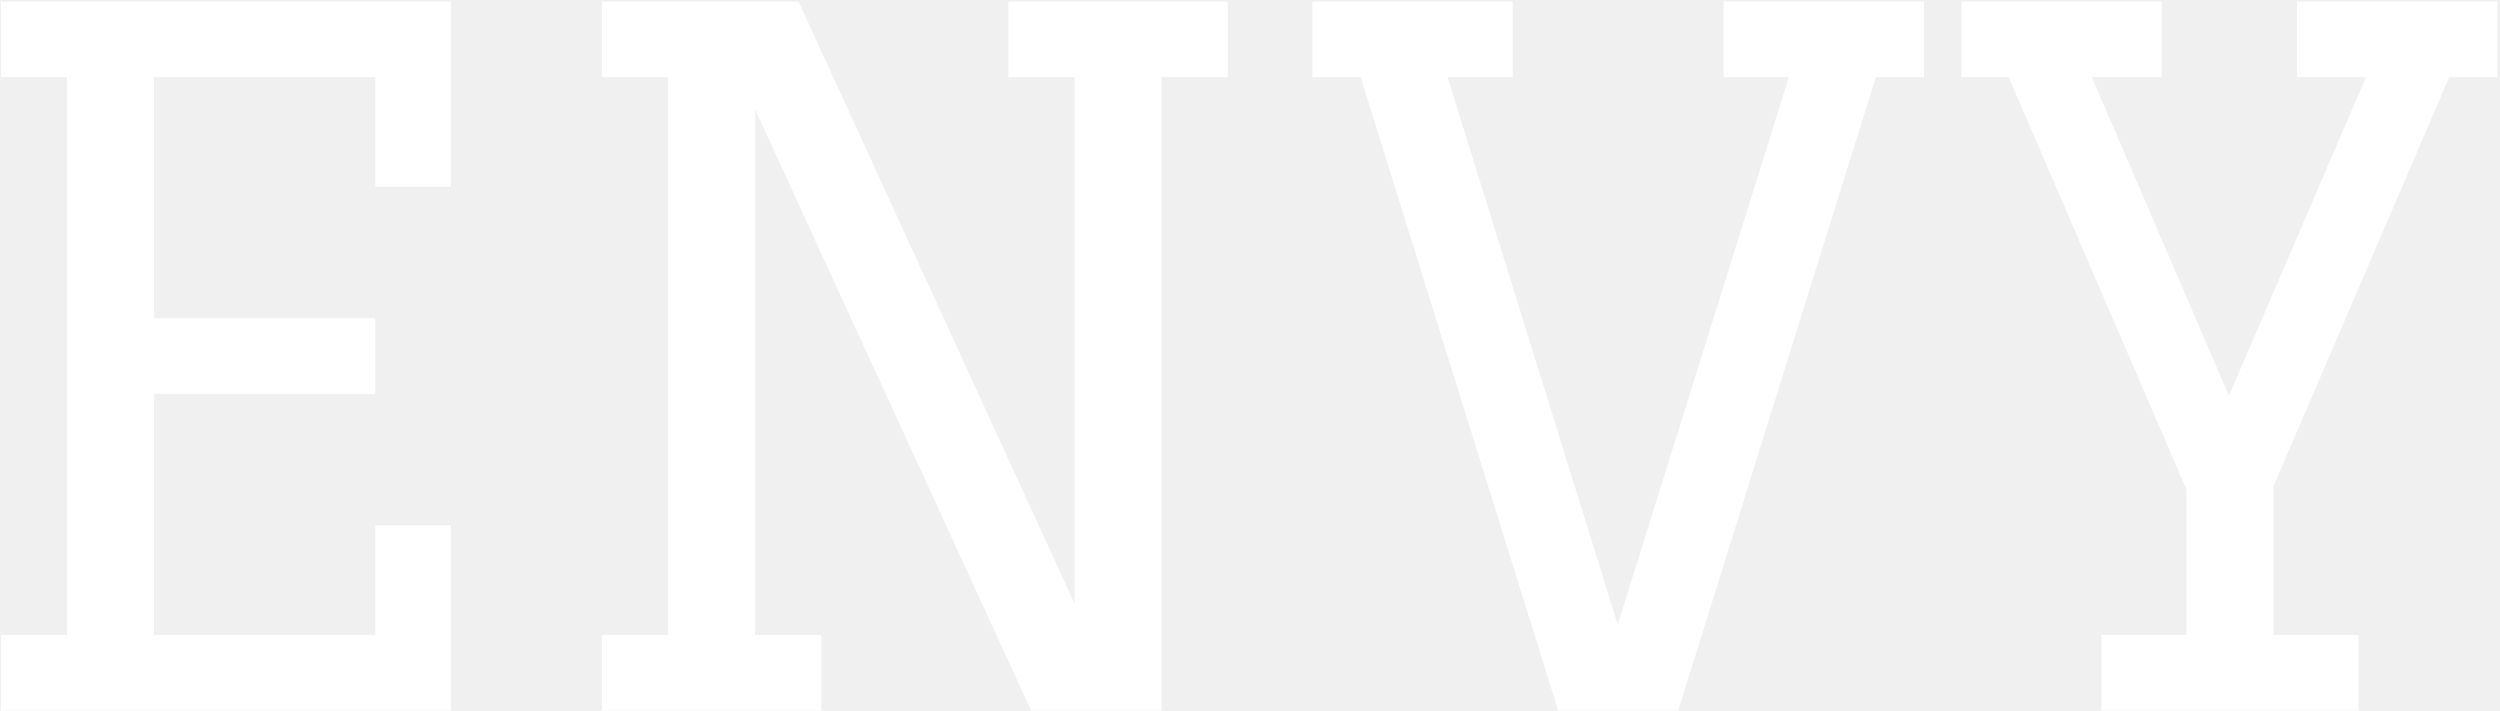
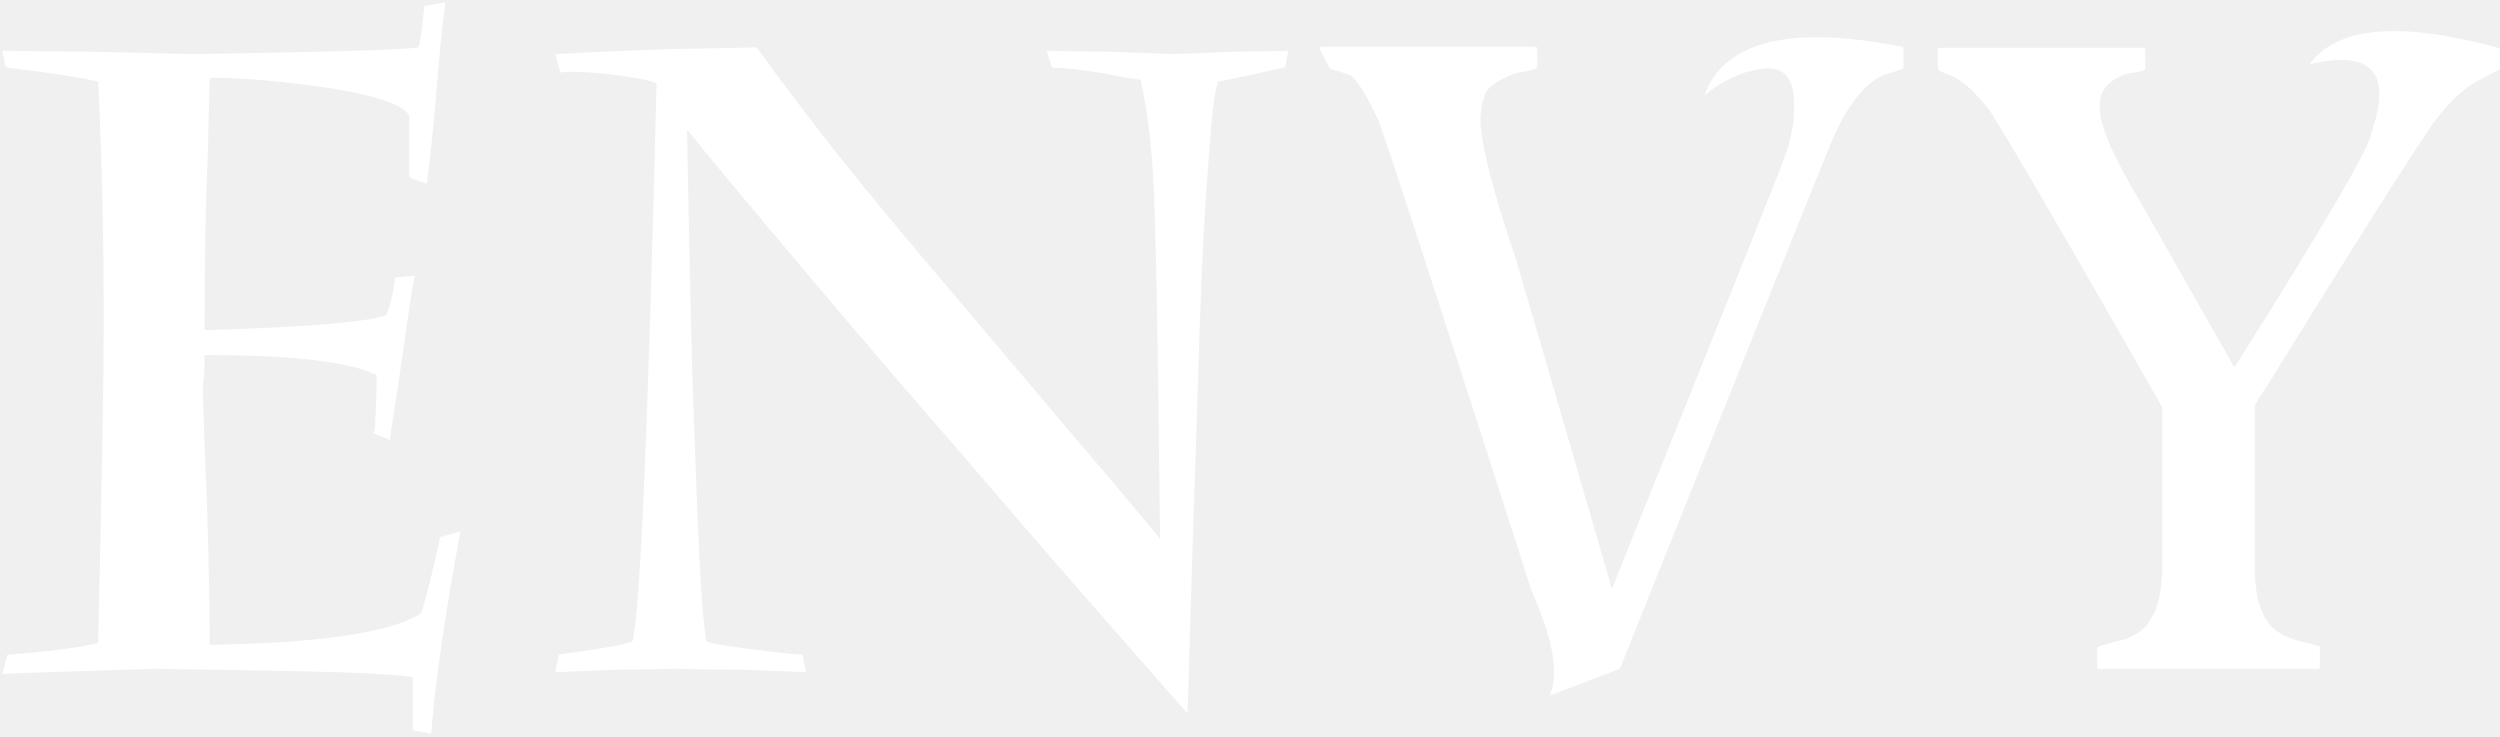
- <svg xmlns="http://www.w3.org/2000/svg" width="862" height="245" viewBox="0 0 862 245" fill="none">
-   <path d="M0.311 0.528H155.469V64.417H129.392V26.605H53.117V109.725H129.392V135.802H53.117V218.923H129.392V181.111H155.469V245H0.311V218.923H23.128V26.605H0.311V0.528ZM260.345 218.923H283.162V245H207.539V218.923H230.356V26.605H207.539V0.528H275.339L370.52 208.166V26.605H347.703V0.528H423.326V26.605H400.509V245H355.526L260.345 37.688V218.923ZM452.508 26.605V0.528H521.612V26.605H499.12L557.794 215.337L616.793 26.605H594.301V0.528H663.406V26.605H646.781L578.655 245H537.258L469.132 26.605H452.508ZM813.193 245H724.531V218.923H753.868V168.725L692.587 26.605H676.289V0.528H745.393V26.605H721.272L768.536 136.454L815.801 26.605H792.005V0.528H861.11V26.605H844.485L783.856 167.747V218.923H813.193V245Z" fill="white" />
+ <svg xmlns="http://www.w3.org/2000/svg" width="927" height="273" viewBox="0 0 927 273" fill="none">
+   <path d="M36.384 30.267C29.912 28.675 18.505 26.925 2.165 25.015L0.891 18.807C11.927 19.02 22.272 19.126 31.928 19.126C41.477 19.338 54.688 19.656 71.559 20.081C124.188 19.232 152.042 18.383 155.119 17.534C155.331 17.322 155.755 15.147 156.392 11.008C156.816 6.87 157.135 3.952 157.347 2.255L165.146 0.822C164.085 8.038 162.812 21.089 161.326 39.976C159.522 58.863 158.408 68.519 157.984 68.943C158.196 68.731 158.408 68.519 158.62 68.307L151.776 65.76V43C150.079 39.074 140.529 35.679 123.127 32.814C105.726 30.161 90.605 28.835 77.766 28.835C77.554 35.838 77.342 44.326 77.13 54.3C76.705 64.487 76.387 74.726 76.175 85.019C75.963 95.417 75.856 107.885 75.856 122.422C113.206 121.361 135.701 119.504 143.341 116.851C145.039 111.864 146.1 107.195 146.524 102.845L153.845 102.208C153.103 105.073 151.458 115.737 148.911 134.2C146.047 152.662 144.614 162.318 144.614 163.167L138.407 160.62C138.619 160.62 138.831 159.984 139.043 158.71C139.043 157.119 139.15 155.05 139.362 152.503C139.362 149.85 139.468 146.986 139.68 143.908C139.68 141.15 139.68 139.558 139.68 139.134C129.918 134.146 108.644 131.653 75.856 131.653C75.856 136.216 75.644 140.195 75.22 143.59C75.432 153.67 75.963 168.791 76.811 188.951C77.448 209.43 77.766 226.142 77.766 239.087C118.83 238.45 144.932 234.577 156.074 227.468C157.559 223.542 159.947 214.099 163.236 199.137L170.717 197.068C164.881 228.582 161.273 253.571 159.894 272.033L153.05 270.76V251.183C151.14 250.547 142.386 249.91 126.788 249.273C110.872 248.849 88.006 248.424 58.189 248C28.055 248.849 8.955 249.486 0.891 249.91L2.801 242.748C17.444 241.687 28.638 240.254 36.384 238.45C37.764 179.773 38.453 140.248 38.453 119.875C38.453 86.876 37.764 57.006 36.384 30.267ZM205.891 249.273L207.165 242.748C208.544 242.535 212.894 241.899 220.216 240.838C227.643 239.671 232.418 238.663 234.54 237.814C237.405 226.778 240.376 157.808 243.453 30.904C241.437 29.843 235.761 28.729 226.423 27.561C220.163 26.925 215.388 26.606 212.099 26.606C210.401 26.606 208.968 26.712 207.801 26.925L205.891 20.081C221.065 19.232 235.867 18.595 250.297 18.171C264.41 17.959 274.49 17.746 280.538 17.534C289.663 30.161 299.956 43.743 311.415 58.279C322.981 72.816 339.64 92.817 361.392 118.283C382.932 143.855 399.644 163.591 411.528 177.491C423.518 191.71 429.725 199.137 430.15 199.774C430.15 197.97 429.938 180.356 429.513 146.932C429.089 113.721 428.558 88.838 427.922 72.286C427.285 55.945 425.64 41.727 422.988 29.63C419.274 29.1 414.181 28.198 407.708 26.925C401.129 25.864 395.24 25.227 390.041 25.015L388.131 18.807C395.983 19.02 403.145 19.126 409.618 19.126C416.197 19.338 424.473 19.656 434.447 20.081C445.27 19.656 453.494 19.338 459.117 19.126C464.847 19.126 471.054 19.02 477.739 18.807L476.466 25.015C474.025 25.439 469.887 26.341 464.051 27.721C458.215 28.994 454.077 29.843 451.637 30.267C450.363 33.45 449.196 43.212 448.135 59.553C446.756 76.106 445.642 97.221 444.793 122.899C443.944 148.471 443.095 174.733 442.246 201.684C441.397 228.848 440.761 249.804 440.336 264.553C429.195 251.926 416.144 237.071 401.182 219.988C386.221 202.798 371.101 185.29 355.821 167.464C340.436 149.85 322.185 128.576 301.07 103.641C279.954 78.599 264.516 60.083 254.754 48.093C254.966 60.508 255.284 76.371 255.709 95.683C256.027 115.312 256.611 136.958 257.46 160.62C258.308 184.495 259.051 202.108 259.688 213.462C260.325 224.709 261.067 232.827 261.916 237.814C263.932 238.663 269.821 239.671 279.583 240.838C289.345 242.111 295.34 242.748 297.568 242.748L298.842 249.273C290.565 248.849 282.501 248.531 274.649 248.318C266.903 248.318 258.468 248.212 249.342 248C241.915 248.212 235.018 248.318 228.651 248.318C222.179 248.531 214.592 248.849 205.891 249.273ZM489.87 17.311H569.362C569.81 17.401 570.034 17.625 570.034 17.983V25.1C570.034 25.547 567.393 26.219 562.111 27.114C554.234 30.068 550.295 33.246 550.295 36.648C549.668 36.916 549.221 39.333 548.952 43.898V44.167C548.952 52.85 553.339 70.172 562.111 96.132C566.14 109.65 578.001 150.38 597.695 218.325C640.753 111.44 662.282 57.595 662.282 56.789C664.252 50.523 665.236 45.376 665.236 41.347V38.393C665.236 28.815 661.342 24.518 653.554 25.502C645.856 26.487 638.649 29.799 631.936 35.439C639.366 15.208 663.759 9.165 705.117 17.311C705.564 17.401 705.788 17.625 705.788 17.983V25.1C705.788 25.458 703.371 26.353 698.537 27.785C691.823 30.65 685.691 38.124 680.141 50.209C677.097 57.192 650.6 123.122 600.649 248L574.599 257.937C578.18 250.059 575.987 237.213 568.02 219.399C534.54 115.11 515.607 56.923 511.22 44.838C507.102 35.976 503.745 30.426 501.149 28.188C499.717 27.472 497.076 26.577 493.227 25.502L489.199 17.983C489.288 17.535 489.512 17.311 489.87 17.311ZM719.216 17.714H794.814C795.262 17.804 795.485 18.028 795.485 18.386V25.637C795.485 26.084 793.158 26.666 788.503 27.382C781.879 29.71 778.566 33.559 778.566 38.93V39.87C778.566 46.584 783.579 58.221 793.605 74.782L828.518 136.281C862.355 82.66 879.274 53.656 879.274 49.27C887.152 26.8 879.498 18.341 856.313 23.891C866.518 9.837 889.838 7.778 926.271 17.714C926.719 17.804 926.943 18.028 926.943 18.386V25.637L917.678 30.605C913.023 33.201 907.92 38.169 902.37 45.51C893.329 58.579 872.74 91.119 840.603 143.129C837.559 147.516 836.037 150.157 836.037 151.052V209.865C836.037 222.845 839.125 231.126 845.302 234.707C847.272 236.139 852.24 237.795 860.207 239.675V247.329C860.207 247.776 859.983 248 859.536 248H778.298C777.85 248 777.626 247.776 777.626 247.329V240.078C777.626 239.72 781.162 238.69 788.234 236.989C793.068 234.93 796.157 232.424 797.5 229.47C800.364 225.531 801.796 218.414 801.796 208.12V151.052C767.511 90.895 746.161 54.193 737.746 40.944C731.748 33.246 726.556 28.815 722.17 27.651C719.753 26.577 718.544 25.905 718.544 25.637V18.386C718.634 17.938 718.858 17.714 719.216 17.714Z" fill="white" />
</svg>
